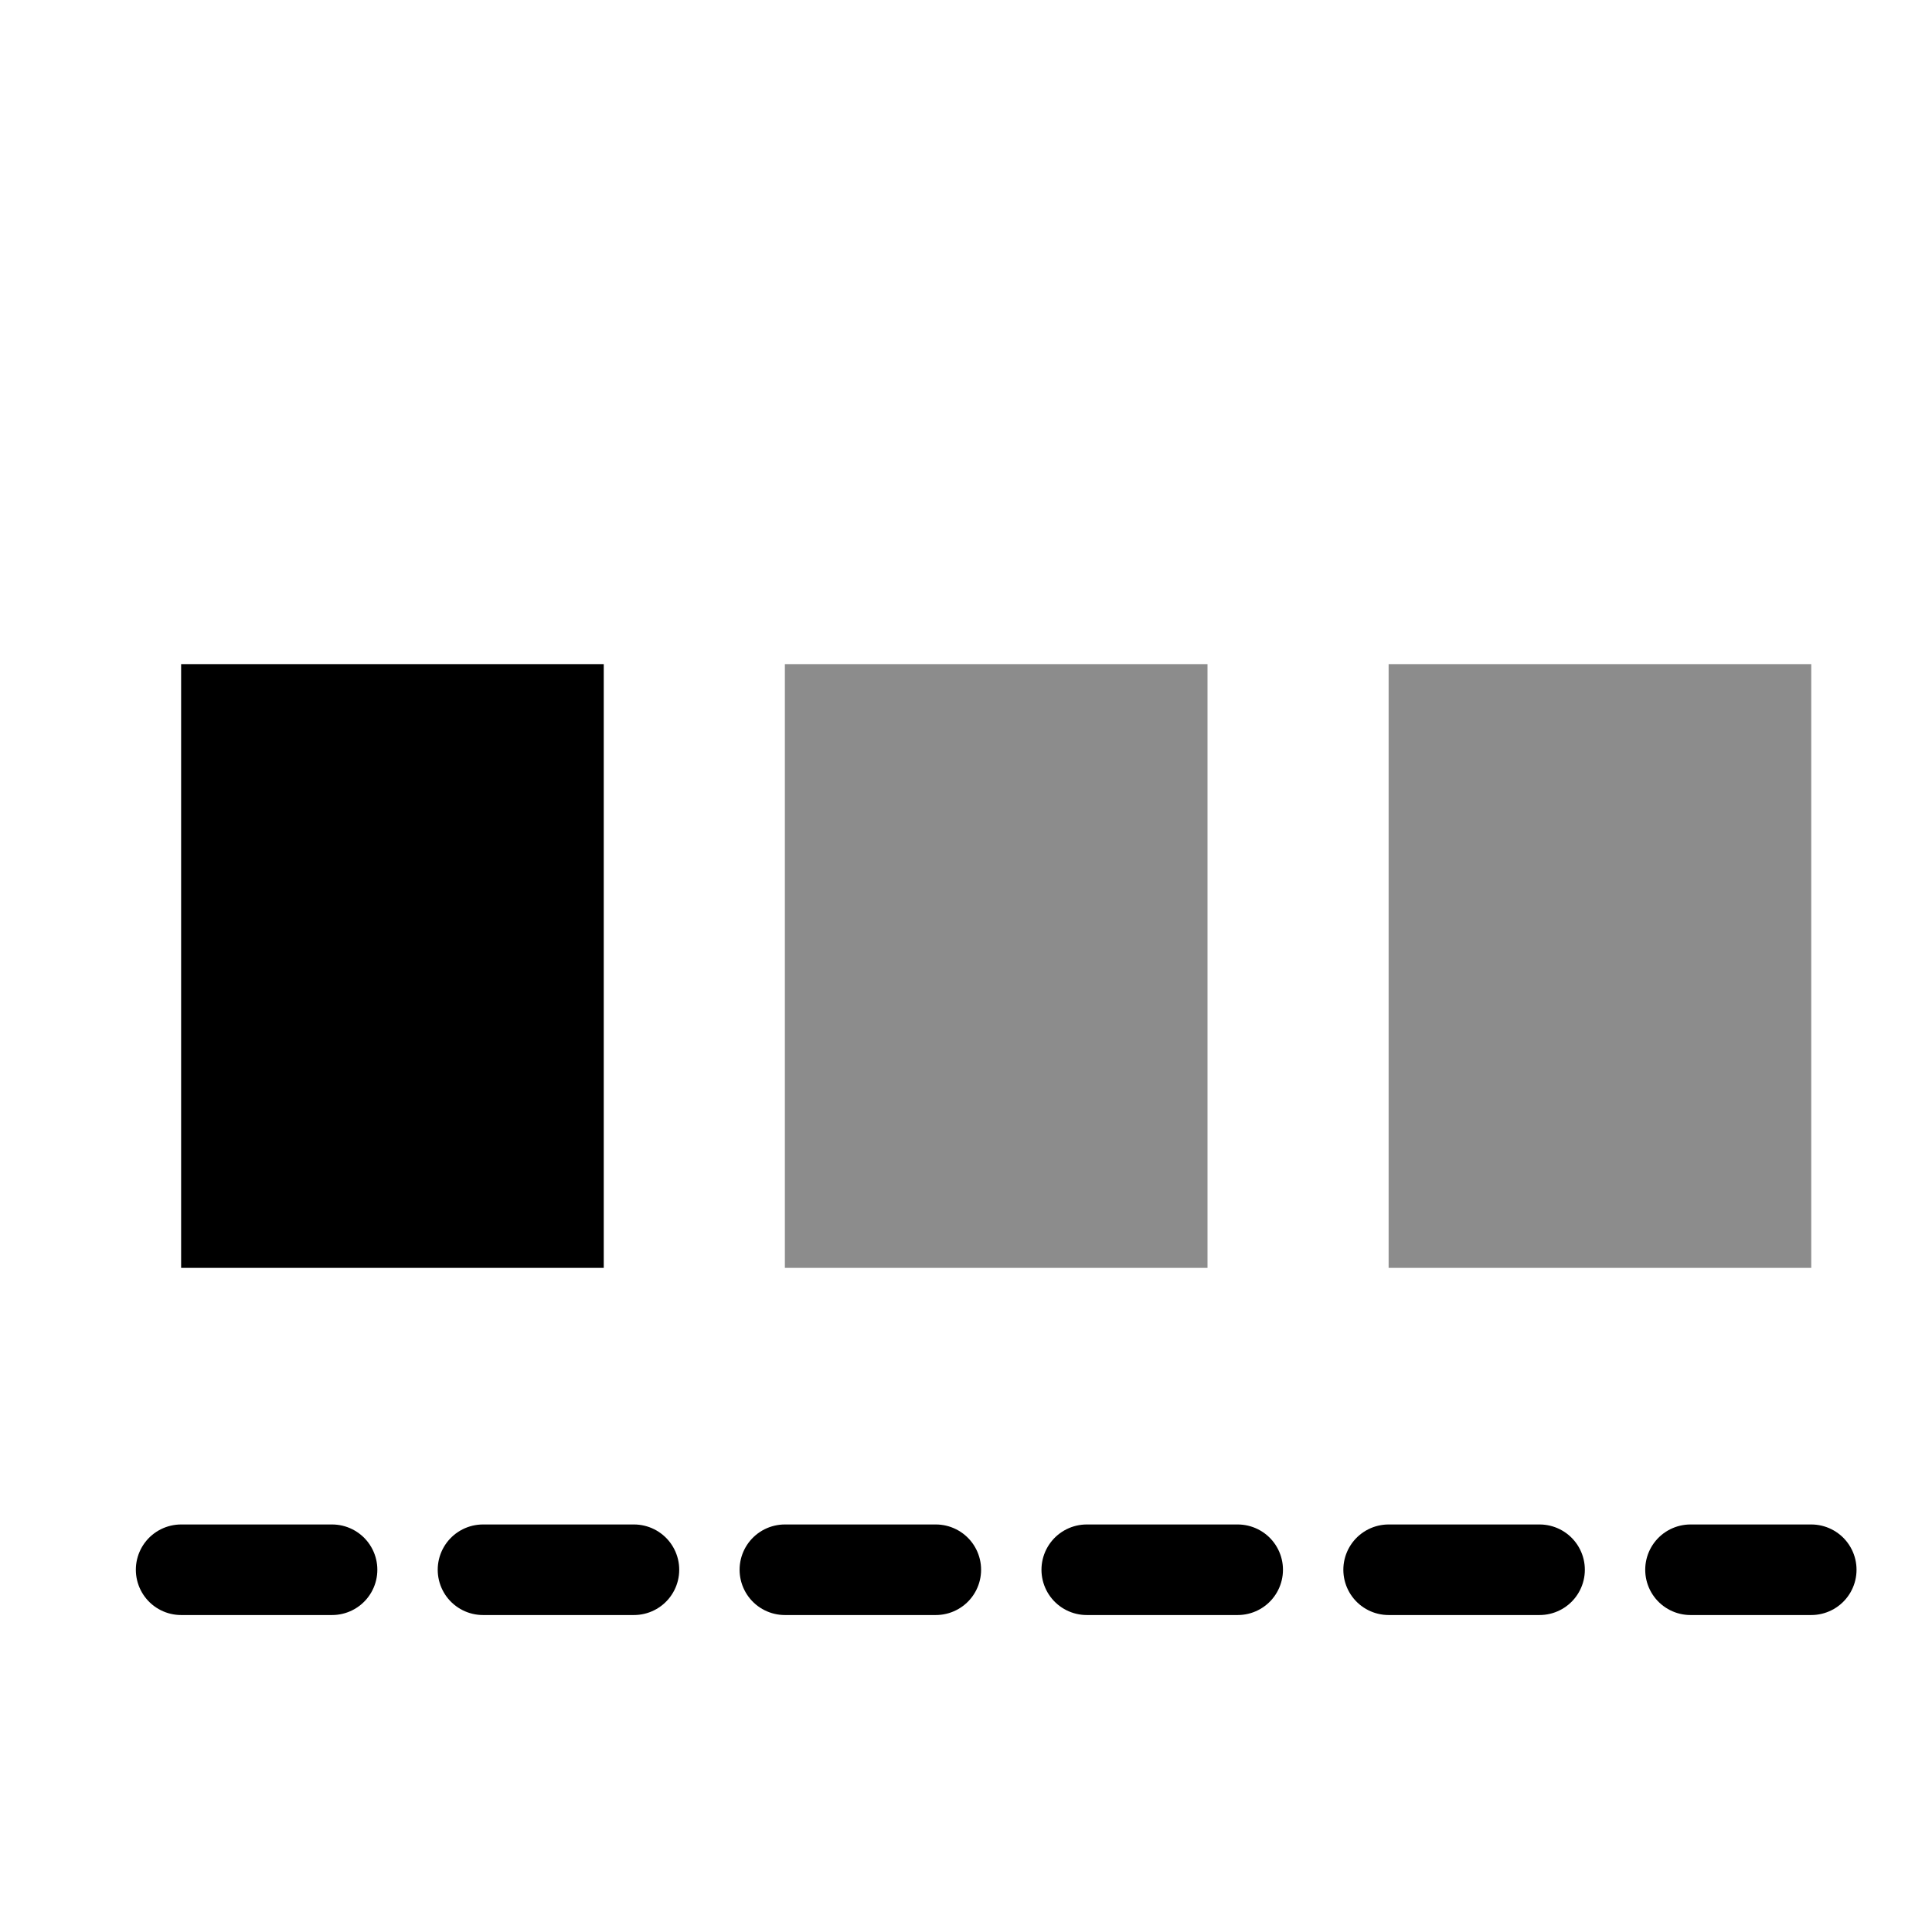
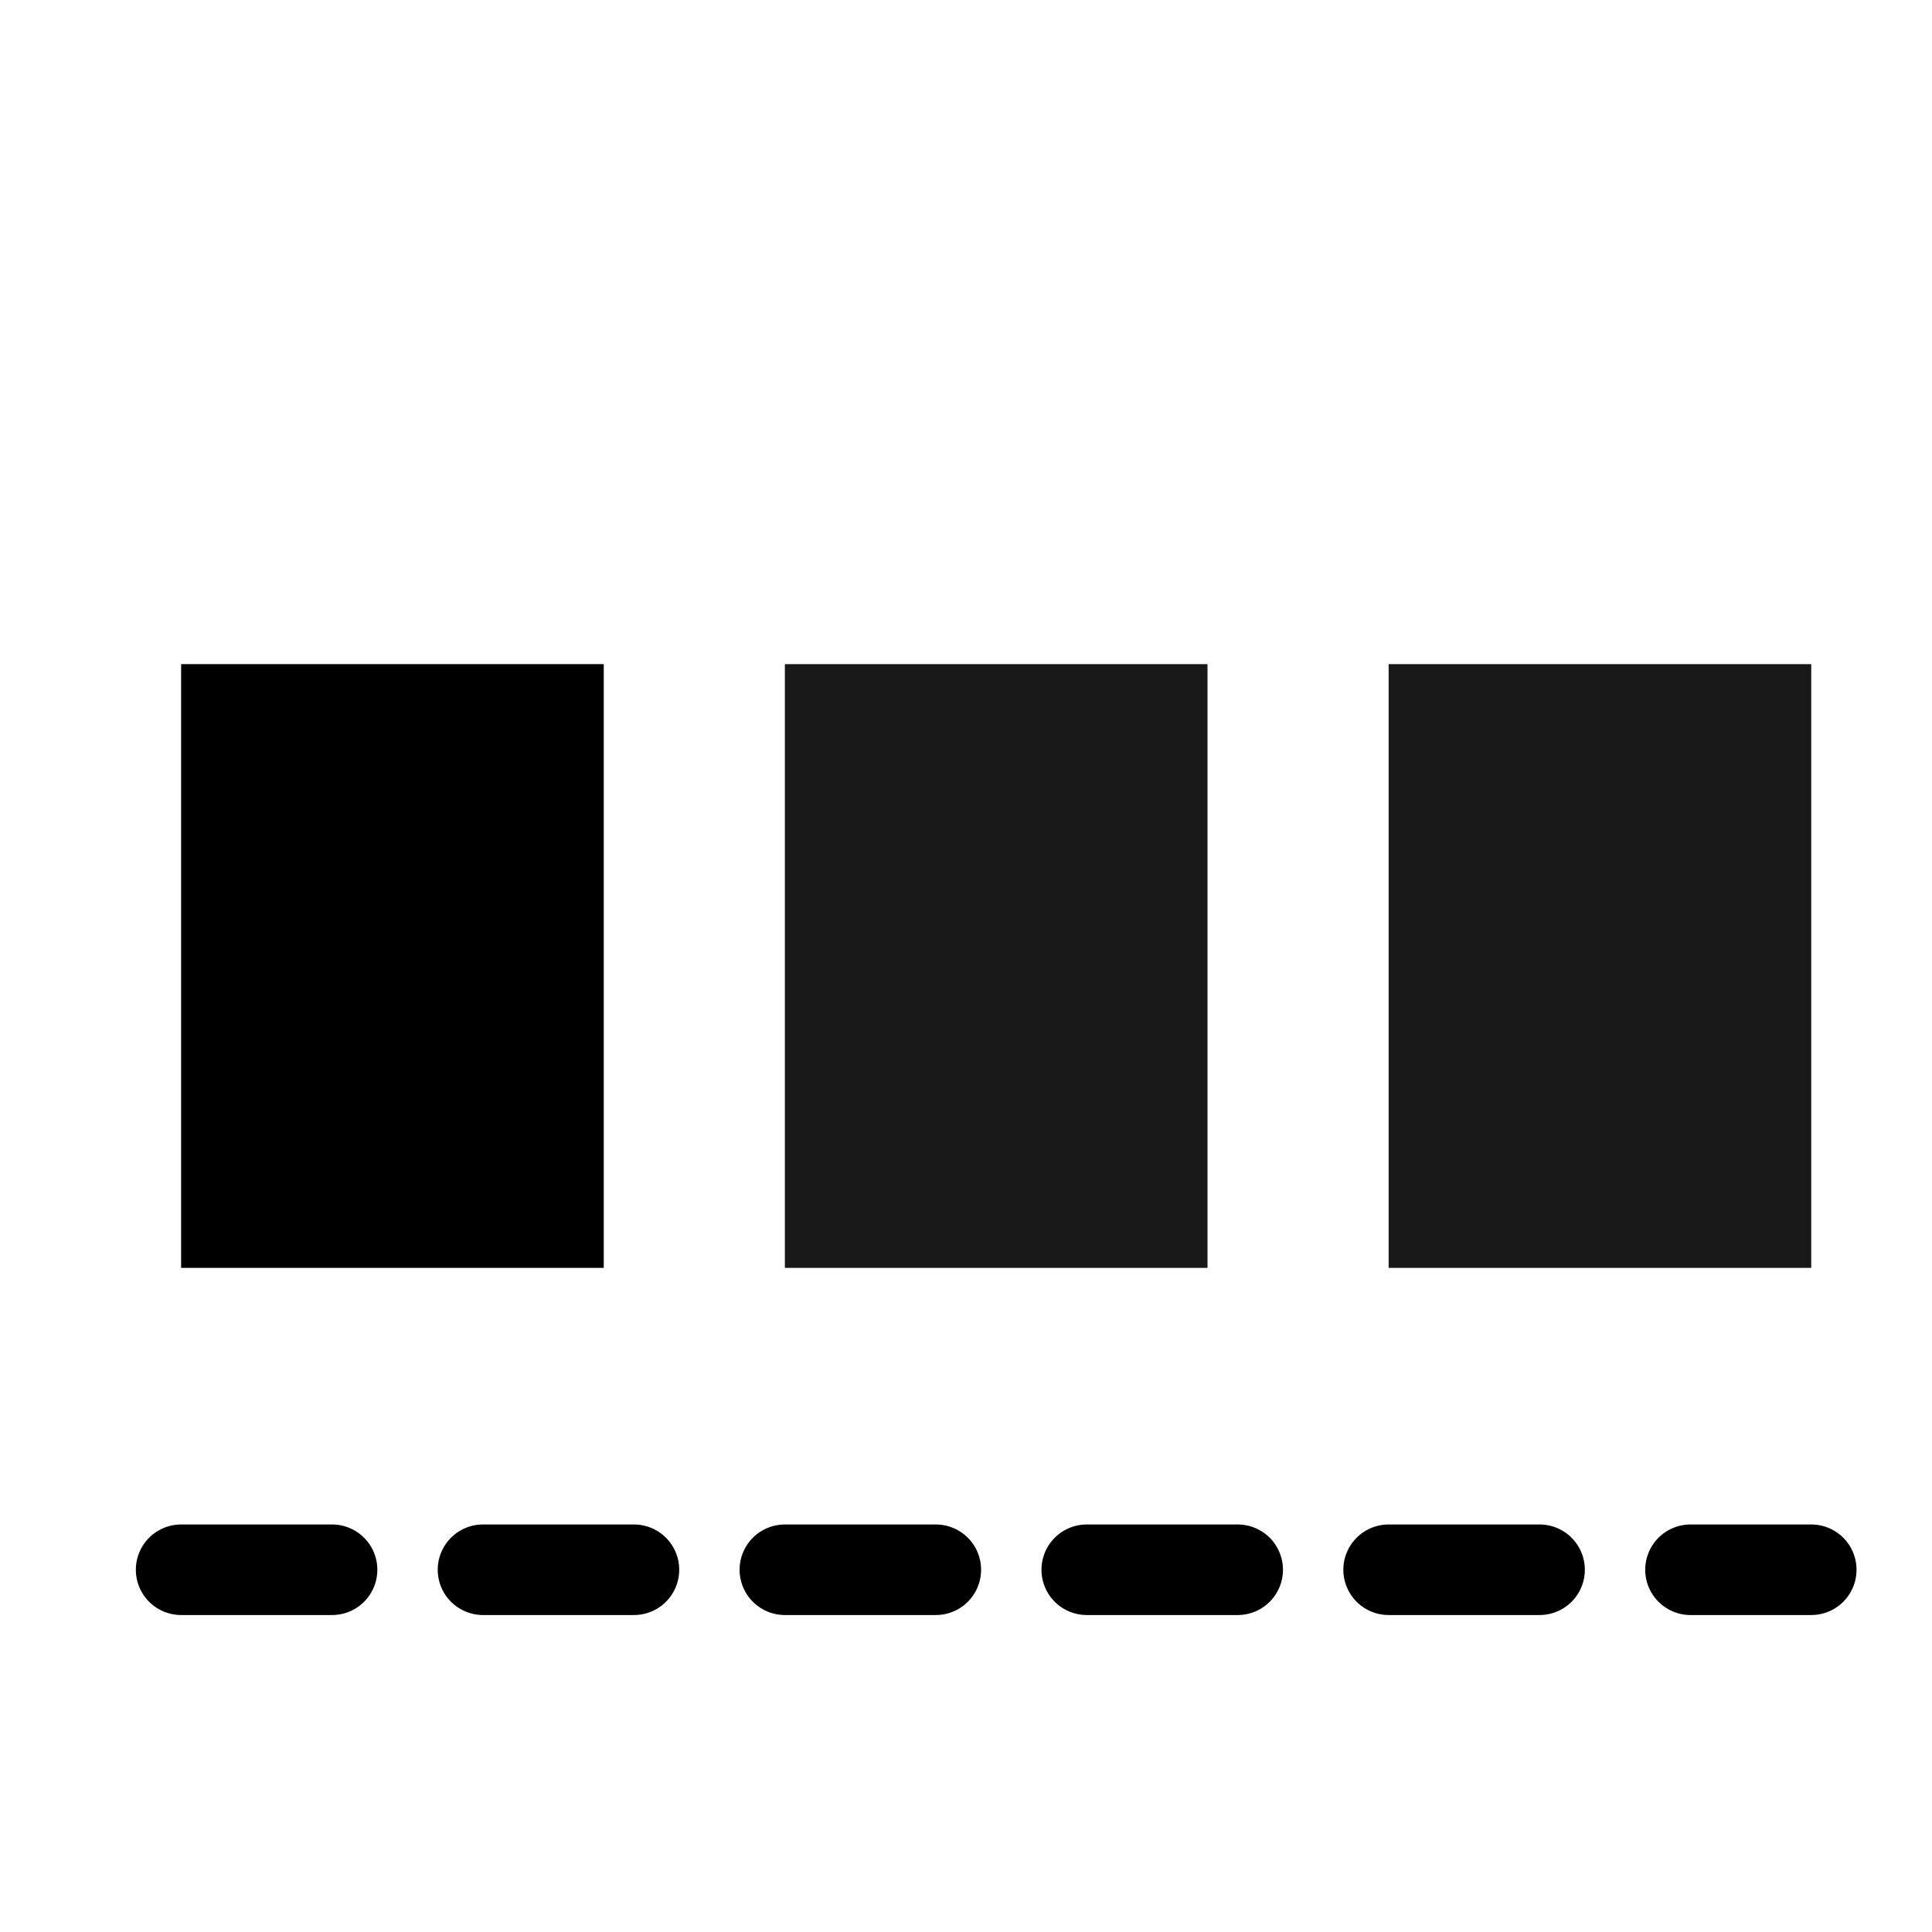
<svg xmlns="http://www.w3.org/2000/svg" width="32" height="32" viewBox="0 0 32 32" fill="none" stroke="currentColor" stroke-width="1.5" stroke-linecap="round" stroke-linejoin="round">
  <rect x="3" y="11" width="7" height="10" fill="currentColor" stroke="none" />
-   <rect x="13" y="11" width="7" height="10" fill="currentColor" fill-opacity="0.45" stroke="none" />
-   <rect x="23" y="11" width="7" height="10" fill="currentColor" fill-opacity="0.45" stroke="none" />
+   <rect x="13" y="11" width="7" height="10" fill="currentColor" fill-opacity="0.9" stroke="none" />
+   <rect x="23" y="11" width="7" height="10" fill="currentColor" fill-opacity="0.9" stroke="none" />
  <line x1="3" y1="26" x2="30" y2="26" stroke-dasharray="2.5 2.5" />
</svg>
